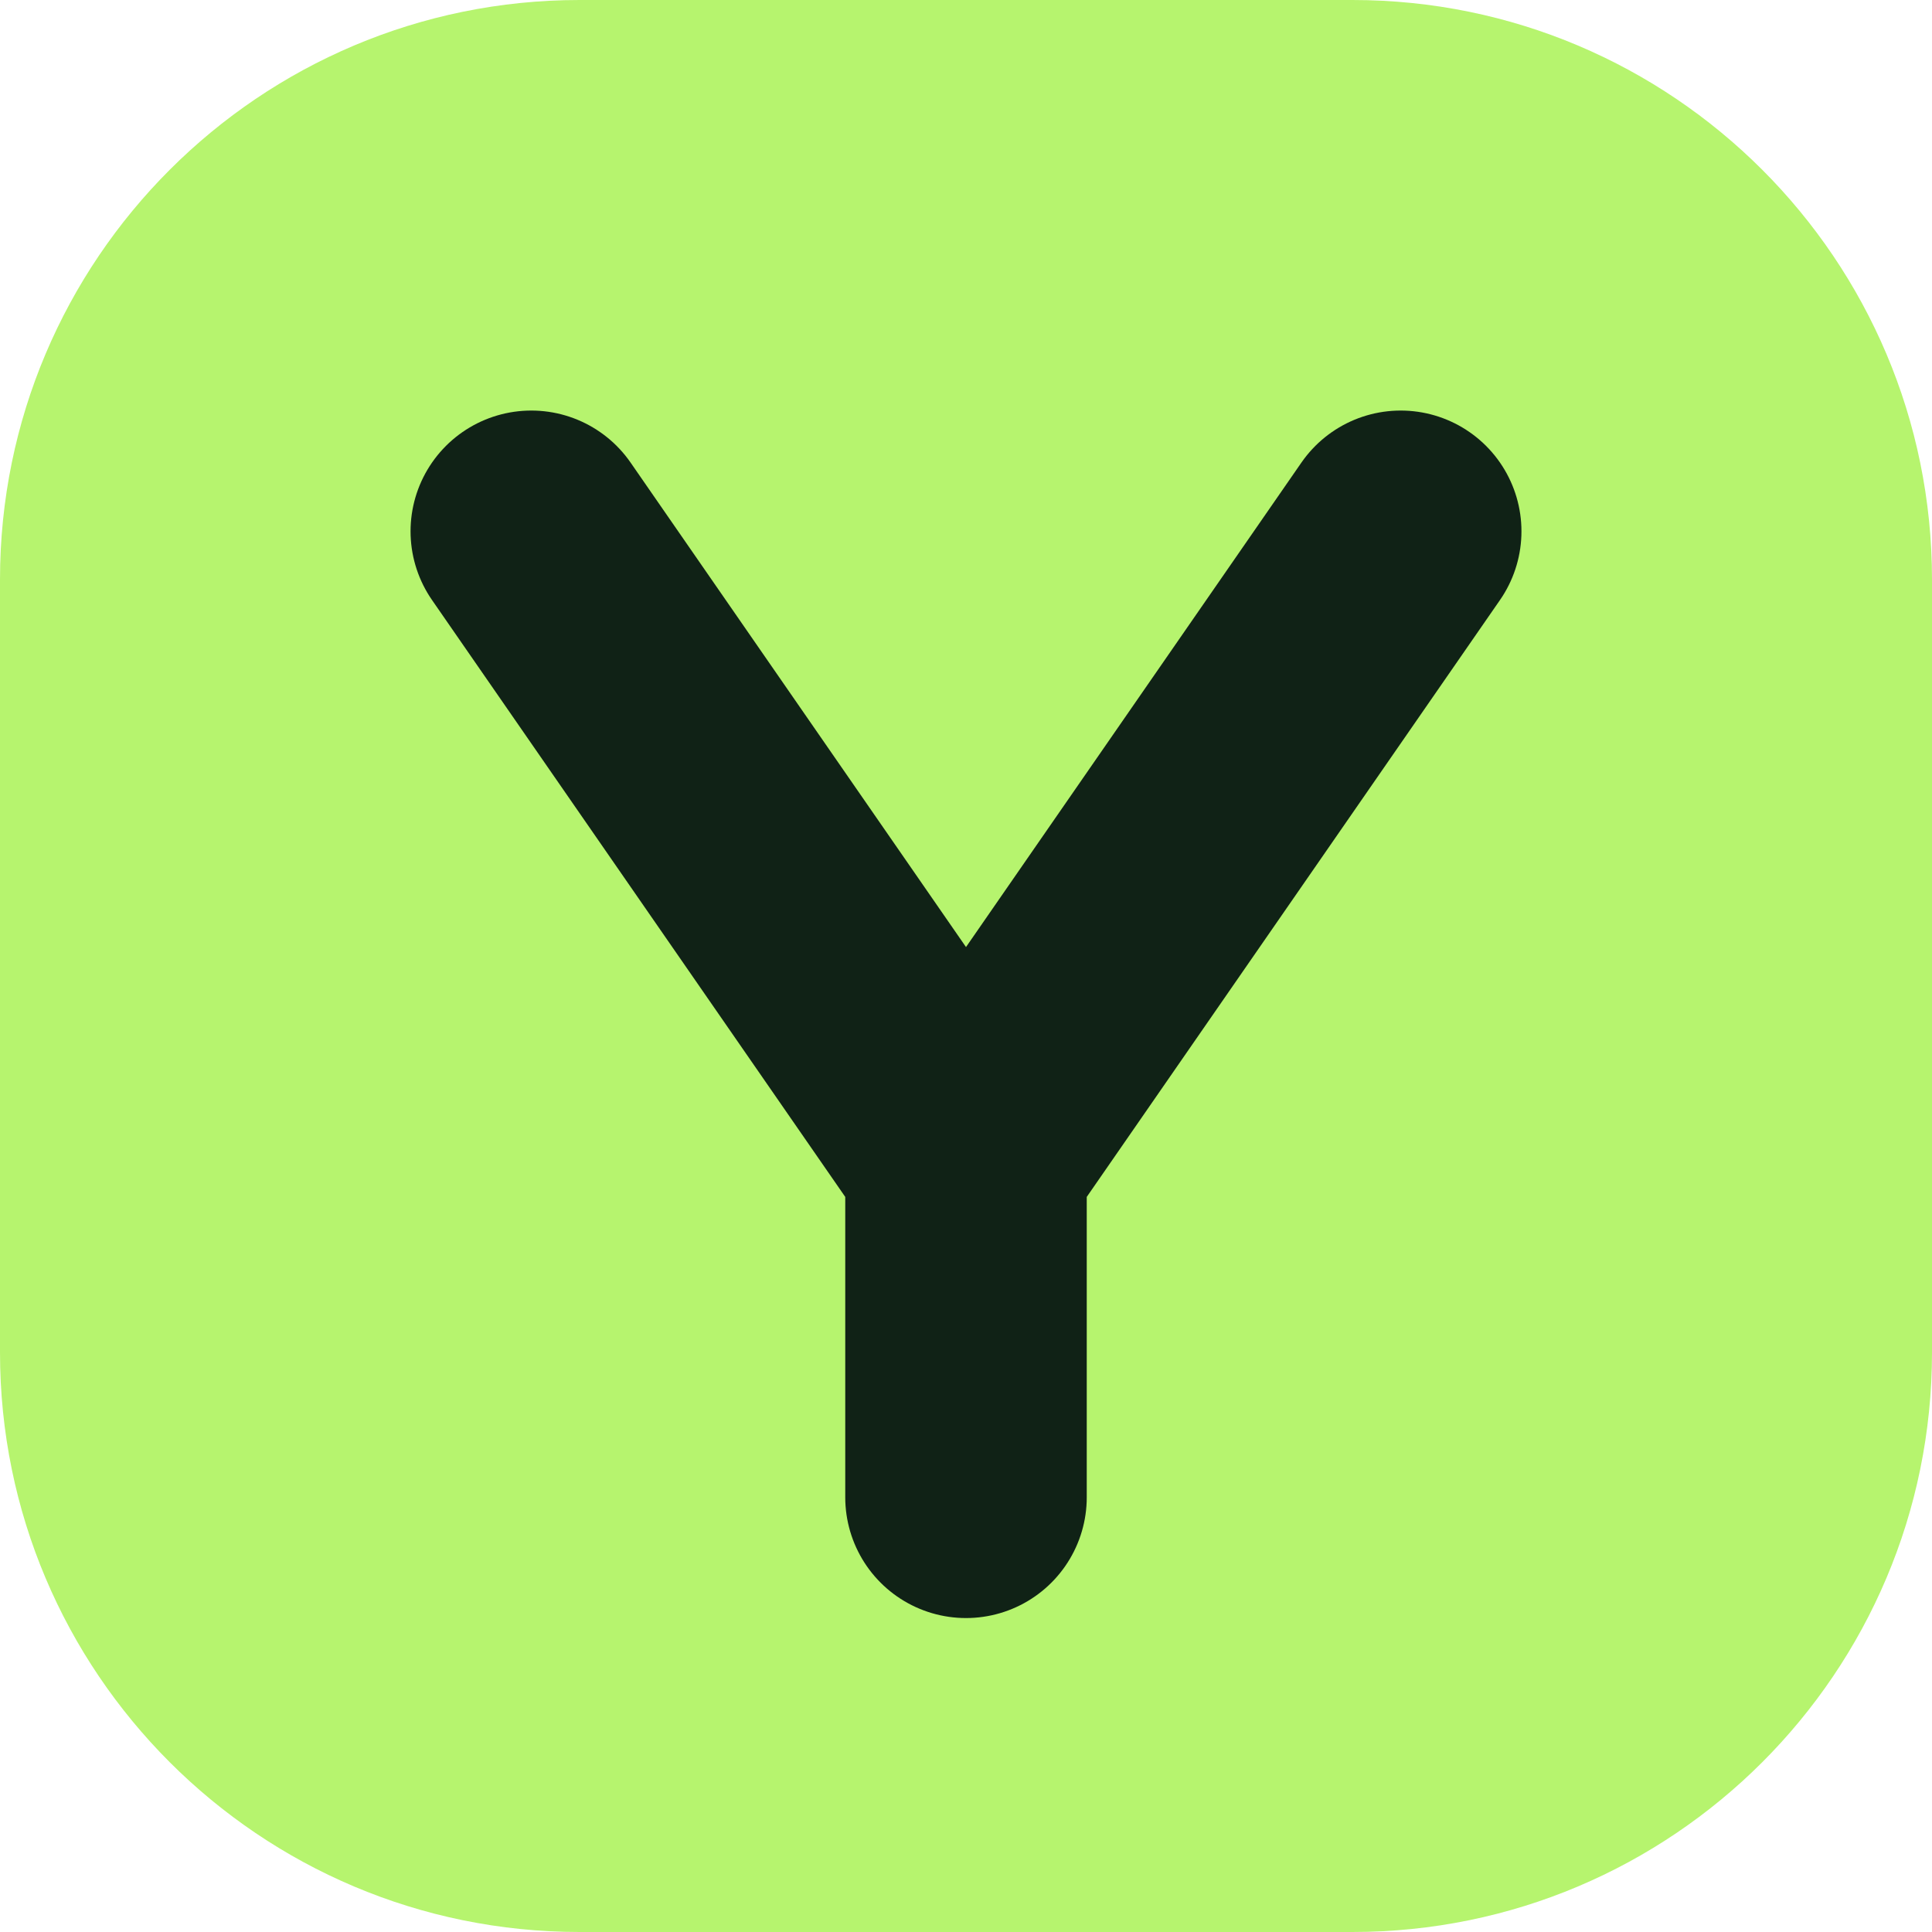
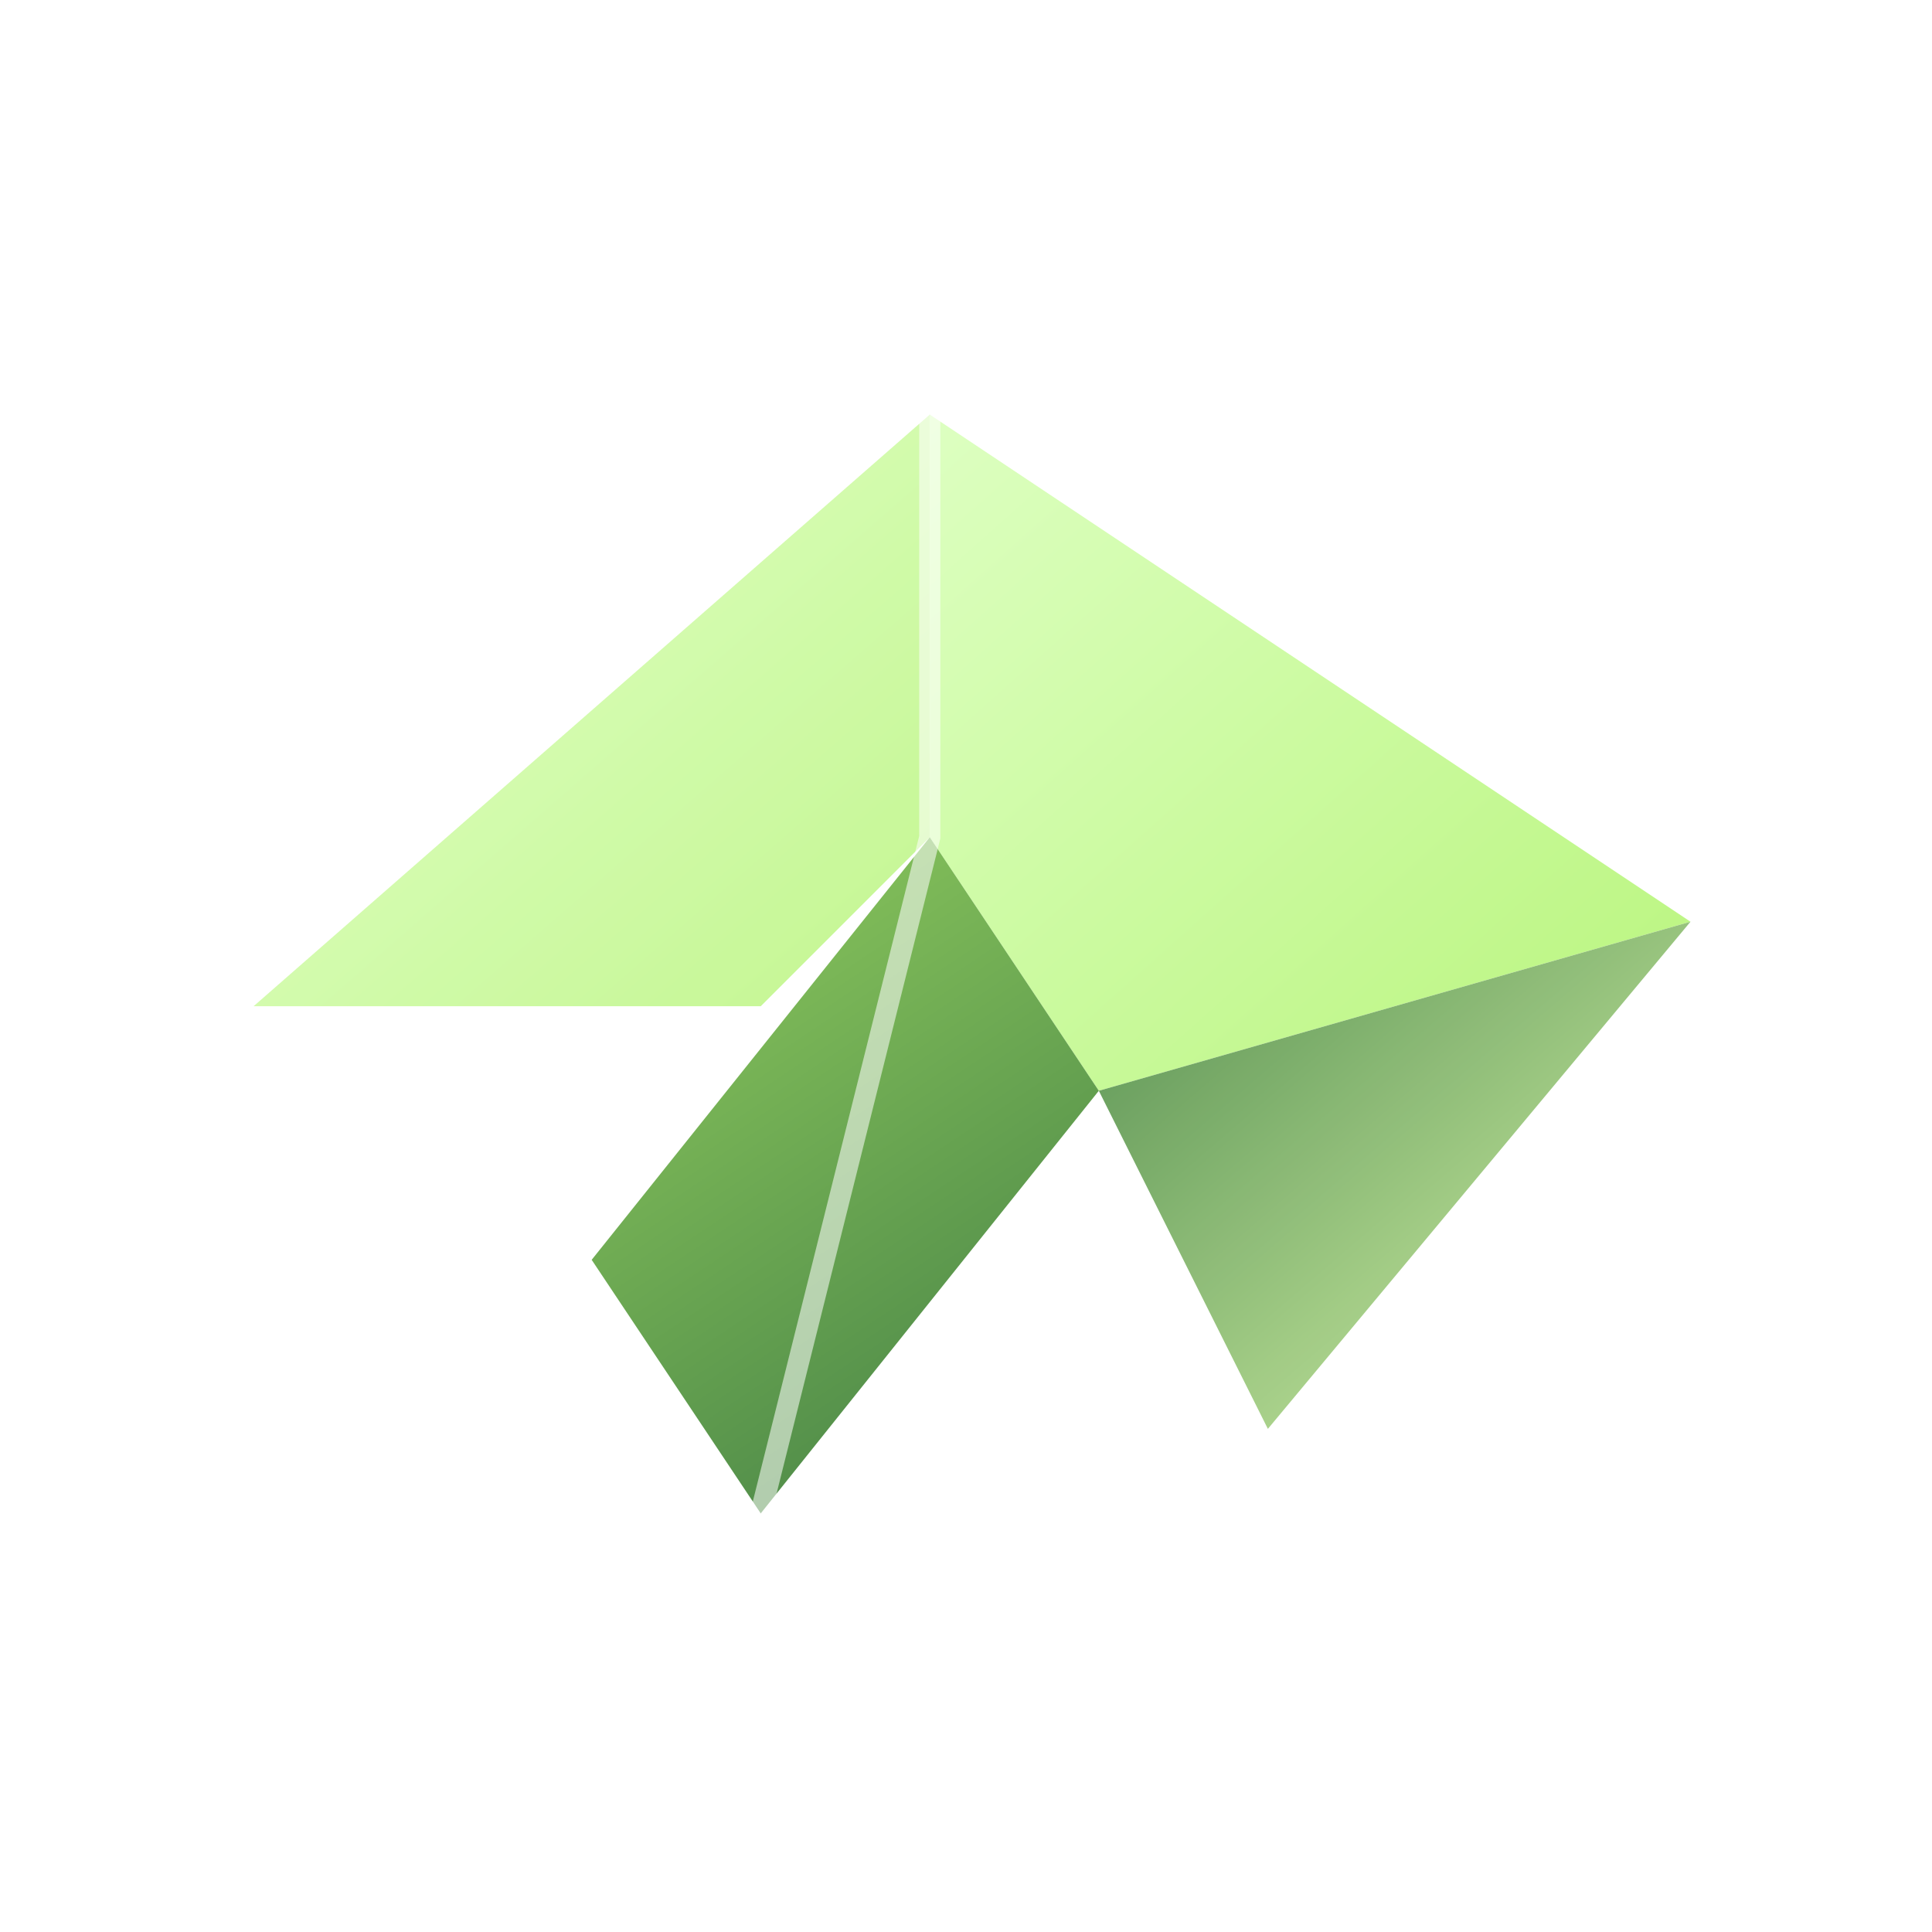
- <svg xmlns="http://www.w3.org/2000/svg" viewBox="0 0 40 40">
-   <rect width="40" height="40" rx="12" fill="#b6f46e" />
-   <path d="m11 11 9 13 9-13M20 24v7" fill="none" stroke="#102216" stroke-width="5" stroke-linecap="round" stroke-linejoin="round" />
+ <svg xmlns="http://www.w3.org/2000/svg" viewBox="90 70 240 240" width="800" height="800">
+   <defs>
+     <linearGradient id="t2" x1="0" y1="0" x2="1" y2="1">
+       <stop offset="0%" stop-color="#ddffc1" />
+       <stop offset="100%" stop-color="#b9f57d" />
+     </linearGradient>
+     <linearGradient id="b2" x1="0" y1="0" x2="0.5" y2="1">
+       <stop offset="0%" stop-color="#91cd5e" />
+       <stop offset="100%" stop-color="#4f8b49" />
+     </linearGradient>
+     <linearGradient id="r2" x1="0" y1="0" x2="1" y2="1">
+       <stop offset="0%" stop-color="#4f8b49" />
+       <stop offset="100%" stop-color="#d5f5a6" />
+     </linearGradient>
+   </defs>
+   <g transform="translate(90 90) scale(1.05)">
+     <path d="M 110 30 L 200 90 L 130 110 L 110 80 Z" fill="url(#t2)" />
+     <path d="M 110 30 L 30 100 L 90 100 L 110 80 Z" fill="url(#t2)" opacity="0.85" />
+     <path d="M 110 80 L 130 110 L 90 160 L 70 130 Z" fill="url(#b2)" />
+     <path d="M 130 110 L 200 90 L 150 150 Z" fill="url(#r2)" opacity="0.95" />
+     <path d="M 110 30 L 110 80 L 90 160" stroke="rgba(255,255,255,0.55)" stroke-width="2.5" fill="none" />
+   </g>
</svg>
